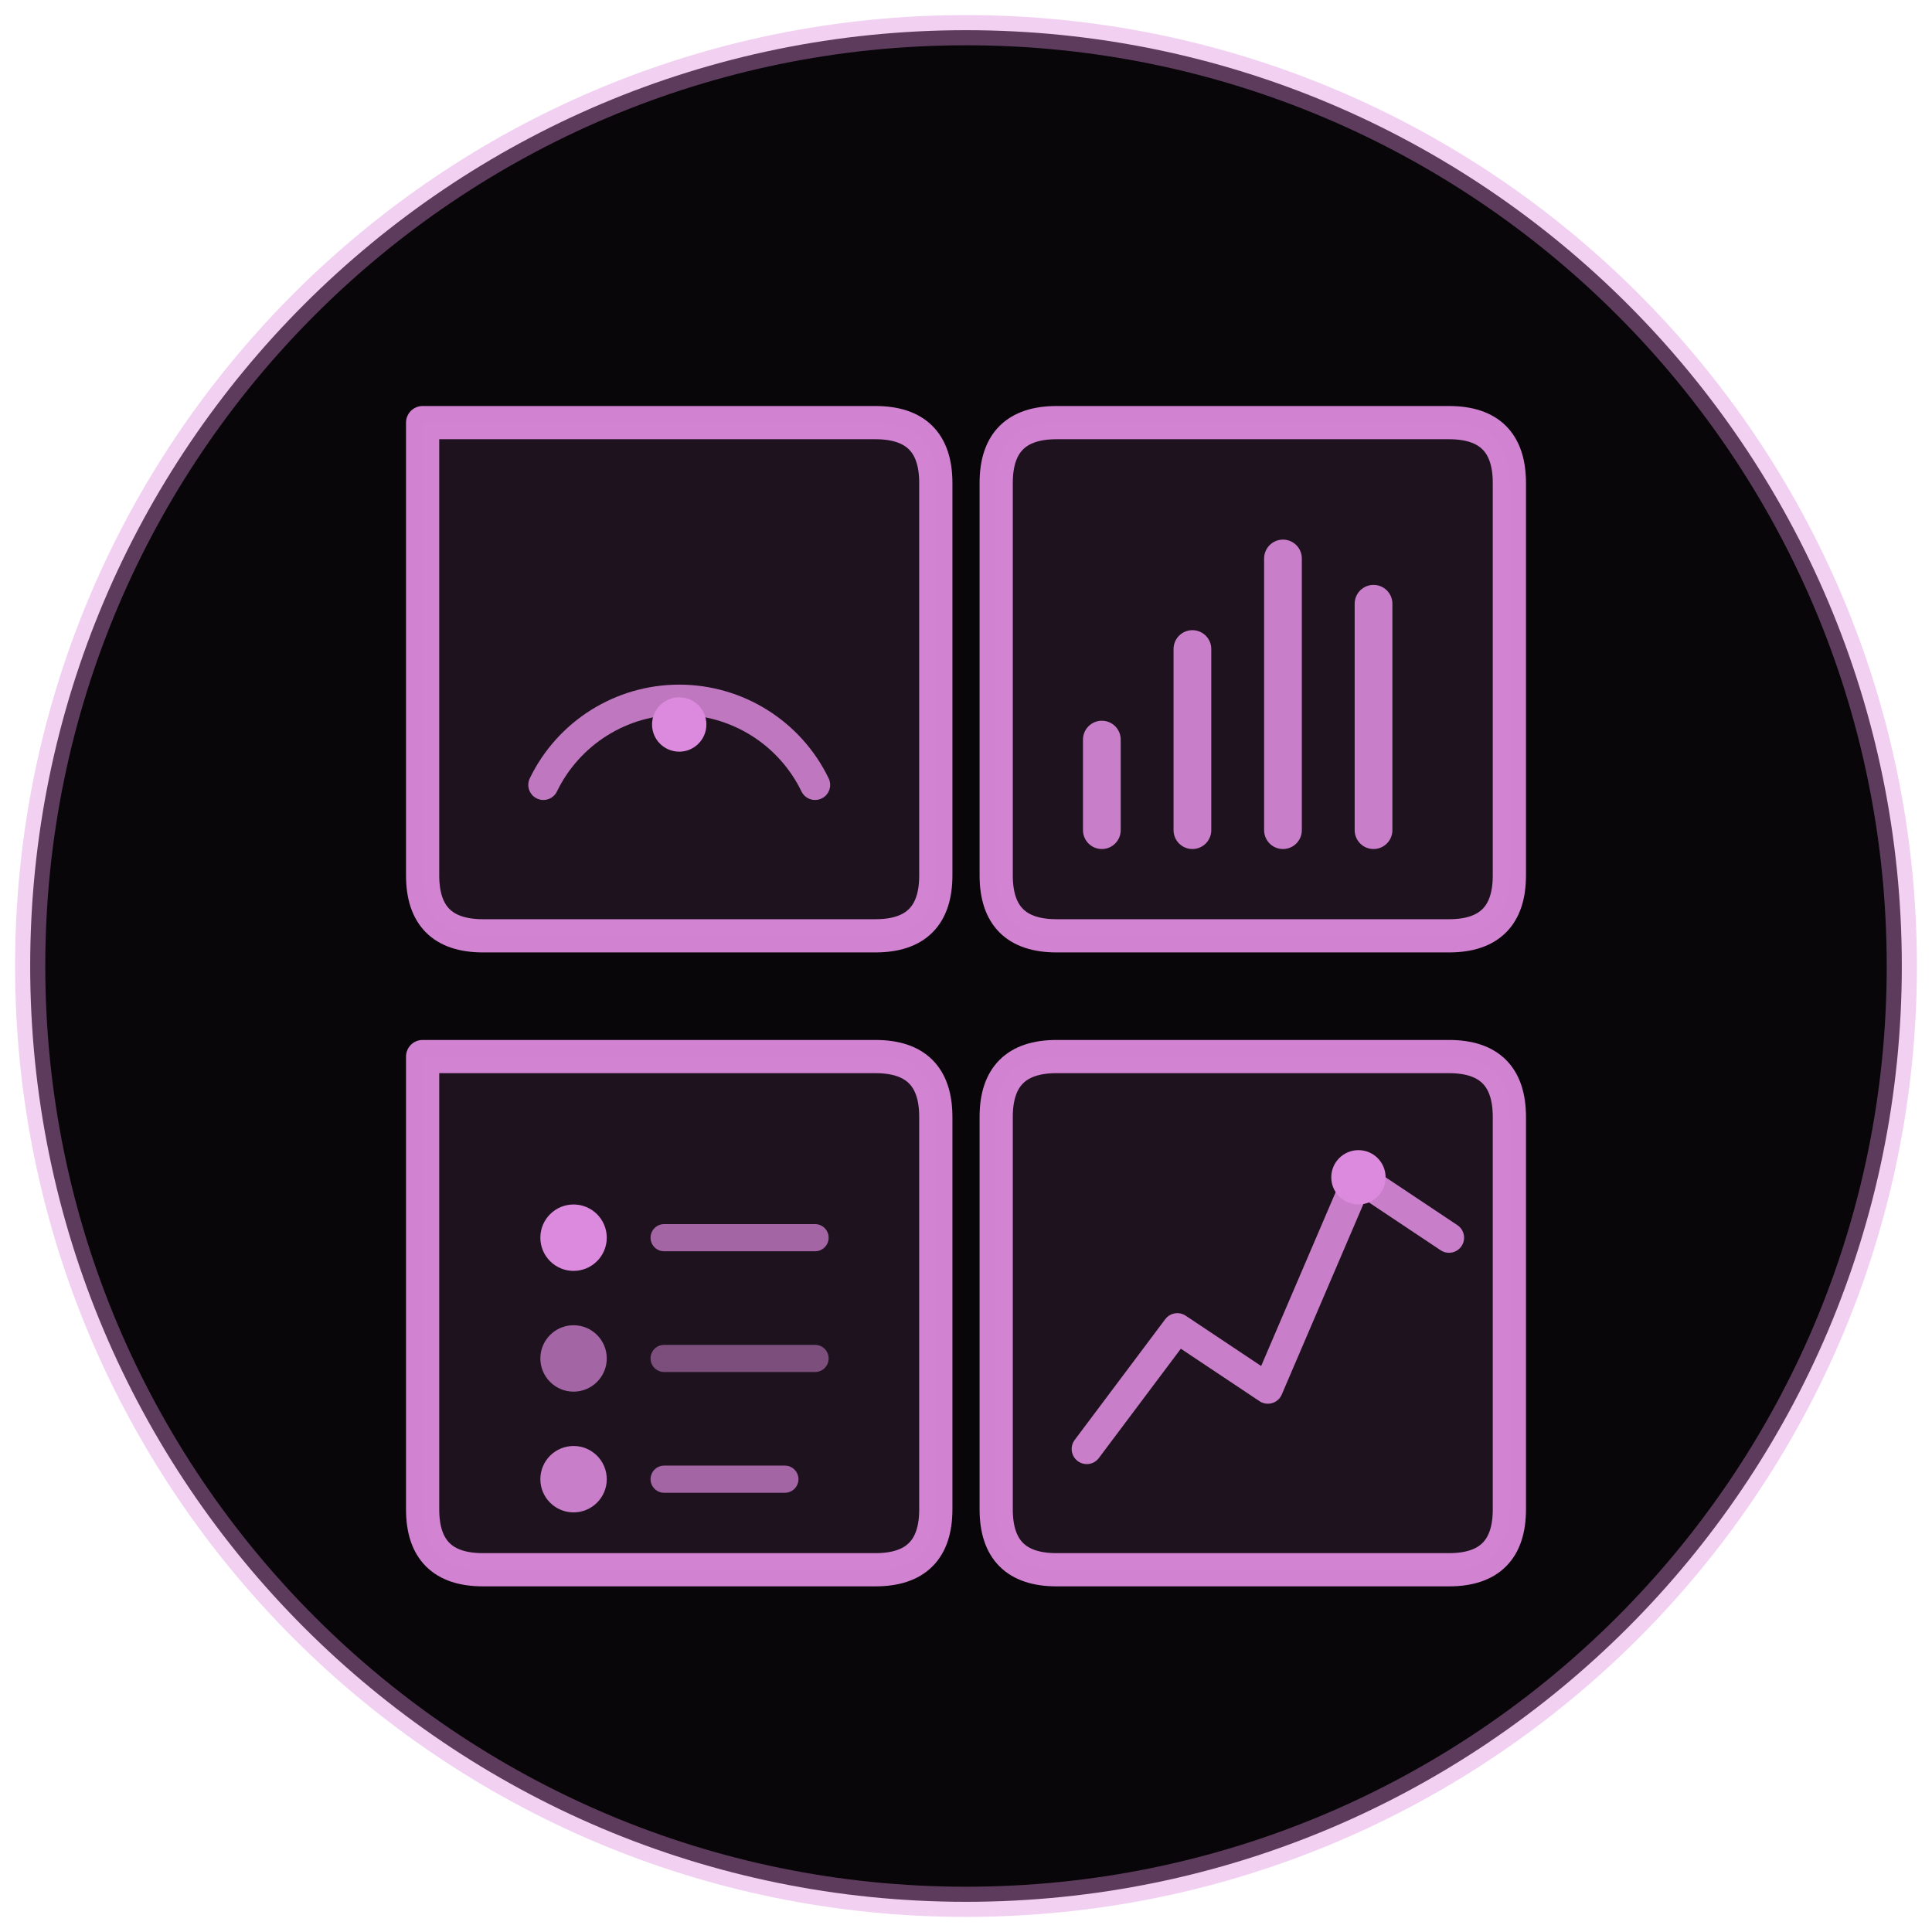
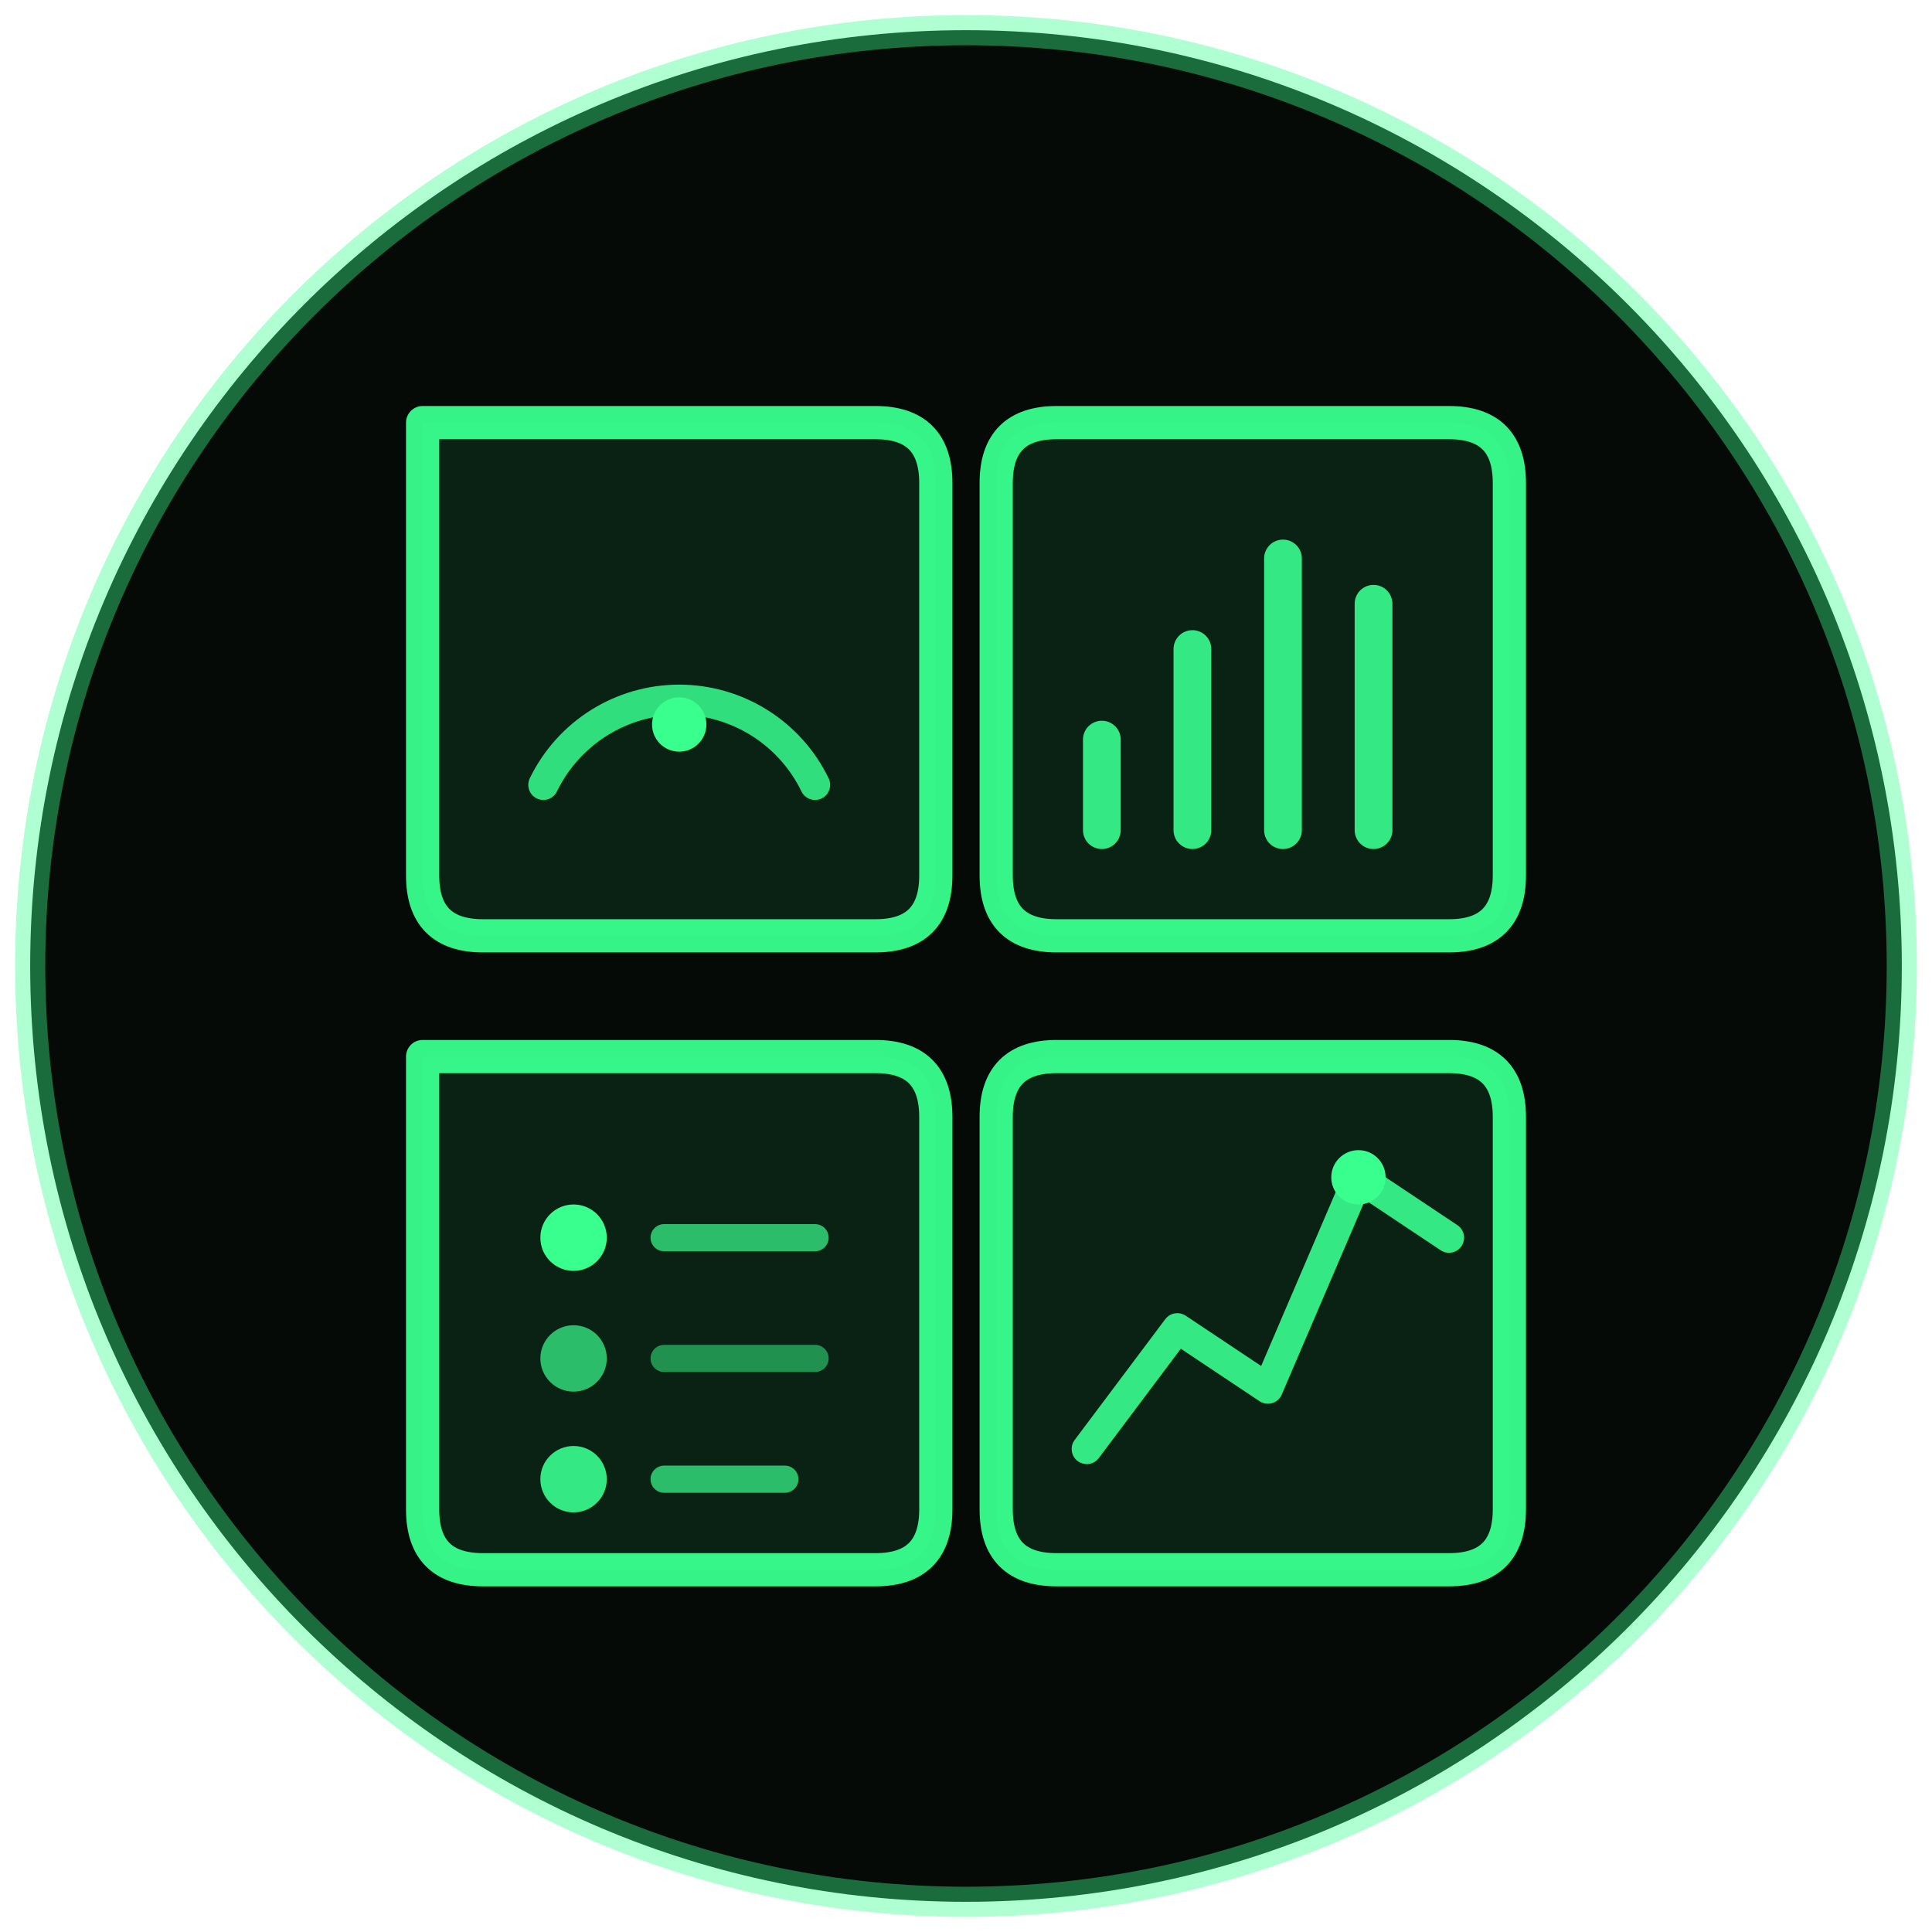
<svg xmlns="http://www.w3.org/2000/svg" width="128pt" height="128pt" viewBox="0 0 128 128" version="1.1">
  <defs>
    <clipPath id="circleClip">
      <circle cx="64" cy="64" r="60" />
    </clipPath>
  </defs>
  <g id="surface1">
-     <path style="fill-rule:nonzero;fill:rgb(3.137%,2.353%,3.137%);fill-opacity:1;stroke-width:2;stroke-linecap:butt;stroke-linejoin:miter;stroke:rgb(86.275%,54.118%,86.667%);stroke-opacity:0.4;stroke-miterlimit:10;" d="M 126 64 C 126 98.242 98.242 126 64 126 C 29.758 126 2 98.242 2 64 C 2 29.758 29.758 2 64 2 C 98.242 2 126 29.758 126 64 " />
+     <path style="fill-rule:nonzero;fill:rgb(2.353%,3.922%,2.353%);fill-opacity:1;stroke-width:2;stroke-linecap:butt;stroke-linejoin:miter;stroke:rgb(22.353%,100%,56.078%);stroke-opacity:0.4;stroke-miterlimit:10;" d="M 126 64 C 126 98.242 98.242 126 64 126 C 29.758 126 2 98.242 2 64 C 2 29.758 29.758 2 64 2 C 98.242 2 126 29.758 126 64 " />
    <g clip-path="url(#circleClip)">
-       <path style="fill:rgb(86.275%,54.118%,86.667%);fill-opacity:0.10;stroke-width:2.2;stroke-linecap:round;stroke-linejoin:round;stroke:rgb(86.275%,54.118%,86.667%);stroke-opacity:0.95;" d="M 28 28 L 58 28 Q 62 28 62 32 L 62 58 Q 62 62 58 62 L 32 62 Q 28 62 28 58 Z" />
-       <path style="fill:none;stroke-width:2;stroke-linecap:round;stroke:rgb(86.275%,54.118%,86.667%);stroke-opacity:0.85;" d="M 36 52 A 10 10 0 0 1 54 52" />
-       <circle style="fill:rgb(86.275%,54.118%,86.667%);fill-opacity:1;stroke:none;" cx="45" cy="48" r="1.8" />
-       <path style="fill:rgb(86.275%,54.118%,86.667%);fill-opacity:0.10;stroke-width:2.2;stroke-linecap:round;stroke-linejoin:round;stroke:rgb(86.275%,54.118%,86.667%);stroke-opacity:0.95;" d="M 70 28 L 96 28 Q 100 28 100 32 L 100 58 Q 100 62 96 62 L 70 62 Q 66 62 66 58 L 66 32 Q 66 28 70 28 Z" />
-       <path style="fill:none;stroke-width:2.5;stroke-linecap:round;stroke:rgb(86.275%,54.118%,86.667%);stroke-opacity:0.9;" d="M 73 55 L 73 49" />
-       <path style="fill:none;stroke-width:2.5;stroke-linecap:round;stroke:rgb(86.275%,54.118%,86.667%);stroke-opacity:0.9;" d="M 79 55 L 79 43" />
-       <path style="fill:none;stroke-width:2.5;stroke-linecap:round;stroke:rgb(86.275%,54.118%,86.667%);stroke-opacity:0.9;" d="M 85 55 L 85 37" />
-       <path style="fill:none;stroke-width:2.5;stroke-linecap:round;stroke:rgb(86.275%,54.118%,86.667%);stroke-opacity:0.9;" d="M 91 55 L 91 40" />
-       <path style="fill:rgb(86.275%,54.118%,86.667%);fill-opacity:0.10;stroke-width:2.2;stroke-linecap:round;stroke-linejoin:round;stroke:rgb(86.275%,54.118%,86.667%);stroke-opacity:0.95;" d="M 28 70 L 58 70 Q 62 70 62 74 L 62 100 Q 62 104 58 104 L 32 104 Q 28 104 28 100 Z" />
-       <circle style="fill:rgb(86.275%,54.118%,86.667%);fill-opacity:1;stroke:none;" cx="38" cy="82" r="2.2" />
-       <path style="fill:none;stroke-width:1.8;stroke-linecap:round;stroke:rgb(86.275%,54.118%,86.667%);stroke-opacity:0.7;" d="M 44 82 L 54 82" />
-       <circle style="fill:rgb(86.275%,54.118%,86.667%);fill-opacity:0.7;stroke:none;" cx="38" cy="90" r="2.2" />
-       <path style="fill:none;stroke-width:1.8;stroke-linecap:round;stroke:rgb(86.275%,54.118%,86.667%);stroke-opacity:0.5;" d="M 44 90 L 54 90" />
-       <circle style="fill:rgb(86.275%,54.118%,86.667%);fill-opacity:0.9;stroke:none;" cx="38" cy="98" r="2.2" />
-       <path style="fill:none;stroke-width:1.8;stroke-linecap:round;stroke:rgb(86.275%,54.118%,86.667%);stroke-opacity:0.7;" d="M 44 98 L 52 98" />
-       <path style="fill:rgb(86.275%,54.118%,86.667%);fill-opacity:0.10;stroke-width:2.2;stroke-linecap:round;stroke-linejoin:round;stroke:rgb(86.275%,54.118%,86.667%);stroke-opacity:0.95;" d="M 70 70 L 96 70 Q 100 70 100 74 L 100 100 Q 100 104 96 104 L 70 104 Q 66 104 66 100 L 66 74 Q 66 70 70 70 Z" />
-       <path style="fill:none;stroke-width:2;stroke-linecap:round;stroke-linejoin:round;stroke:rgb(86.275%,54.118%,86.667%);stroke-opacity:0.9;" d="M 72 96 L 78 88 L 84 92 L 90 78 L 96 82" />
-       <circle style="fill:rgb(86.275%,54.118%,86.667%);fill-opacity:1;stroke:none;" cx="90" cy="78" r="1.8" />
+       <path style="fill:rgb(22.353%,100%,56.078%);fill-opacity:0.10;stroke-width:2.2;stroke-linecap:round;stroke-linejoin:round;stroke:rgb(22.353%,100%,56.078%);stroke-opacity:0.95;" d="M 28 28 L 58 28 Q 62 28 62 32 L 62 58 Q 62 62 58 62 L 32 62 Q 28 62 28 58 Z" />
+       <path style="fill:none;stroke-width:2;stroke-linecap:round;stroke:rgb(22.353%,100%,56.078%);stroke-opacity:0.85;" d="M 36 52 A 10 10 0 0 1 54 52" />
+       <circle style="fill:rgb(22.353%,100%,56.078%);fill-opacity:1;stroke:none;" cx="45" cy="48" r="1.8" />
+       <path style="fill:rgb(22.353%,100%,56.078%);fill-opacity:0.10;stroke-width:2.2;stroke-linecap:round;stroke-linejoin:round;stroke:rgb(22.353%,100%,56.078%);stroke-opacity:0.95;" d="M 70 28 L 96 28 Q 100 28 100 32 L 100 58 Q 100 62 96 62 L 70 62 Q 66 62 66 58 L 66 32 Q 66 28 70 28 Z" />
+       <path style="fill:none;stroke-width:2.5;stroke-linecap:round;stroke:rgb(22.353%,100%,56.078%);stroke-opacity:0.9;" d="M 73 55 L 73 49" />
+       <path style="fill:none;stroke-width:2.5;stroke-linecap:round;stroke:rgb(22.353%,100%,56.078%);stroke-opacity:0.9;" d="M 79 55 L 79 43" />
+       <path style="fill:none;stroke-width:2.5;stroke-linecap:round;stroke:rgb(22.353%,100%,56.078%);stroke-opacity:0.9;" d="M 85 55 L 85 37" />
+       <path style="fill:none;stroke-width:2.5;stroke-linecap:round;stroke:rgb(22.353%,100%,56.078%);stroke-opacity:0.9;" d="M 91 55 L 91 40" />
+       <path style="fill:rgb(22.353%,100%,56.078%);fill-opacity:0.10;stroke-width:2.2;stroke-linecap:round;stroke-linejoin:round;stroke:rgb(22.353%,100%,56.078%);stroke-opacity:0.95;" d="M 28 70 L 58 70 Q 62 70 62 74 L 62 100 Q 62 104 58 104 L 32 104 Q 28 104 28 100 Z" />
+       <circle style="fill:rgb(22.353%,100%,56.078%);fill-opacity:1;stroke:none;" cx="38" cy="82" r="2.2" />
+       <path style="fill:none;stroke-width:1.8;stroke-linecap:round;stroke:rgb(22.353%,100%,56.078%);stroke-opacity:0.7;" d="M 44 82 L 54 82" />
+       <circle style="fill:rgb(22.353%,100%,56.078%);fill-opacity:0.7;stroke:none;" cx="38" cy="90" r="2.2" />
+       <path style="fill:none;stroke-width:1.8;stroke-linecap:round;stroke:rgb(22.353%,100%,56.078%);stroke-opacity:0.5;" d="M 44 90 L 54 90" />
+       <circle style="fill:rgb(22.353%,100%,56.078%);fill-opacity:0.9;stroke:none;" cx="38" cy="98" r="2.2" />
+       <path style="fill:none;stroke-width:1.8;stroke-linecap:round;stroke:rgb(22.353%,100%,56.078%);stroke-opacity:0.7;" d="M 44 98 L 52 98" />
+       <path style="fill:rgb(22.353%,100%,56.078%);fill-opacity:0.10;stroke-width:2.2;stroke-linecap:round;stroke-linejoin:round;stroke:rgb(22.353%,100%,56.078%);stroke-opacity:0.95;" d="M 70 70 L 96 70 Q 100 70 100 74 L 100 100 Q 100 104 96 104 L 70 104 Q 66 104 66 100 L 66 74 Q 66 70 70 70 Z" />
+       <path style="fill:none;stroke-width:2;stroke-linecap:round;stroke-linejoin:round;stroke:rgb(22.353%,100%,56.078%);stroke-opacity:0.9;" d="M 72 96 L 78 88 L 84 92 L 90 78 L 96 82" />
+       <circle style="fill:rgb(22.353%,100%,56.078%);fill-opacity:1;stroke:none;" cx="90" cy="78" r="1.8" />
    </g>
  </g>
</svg>
